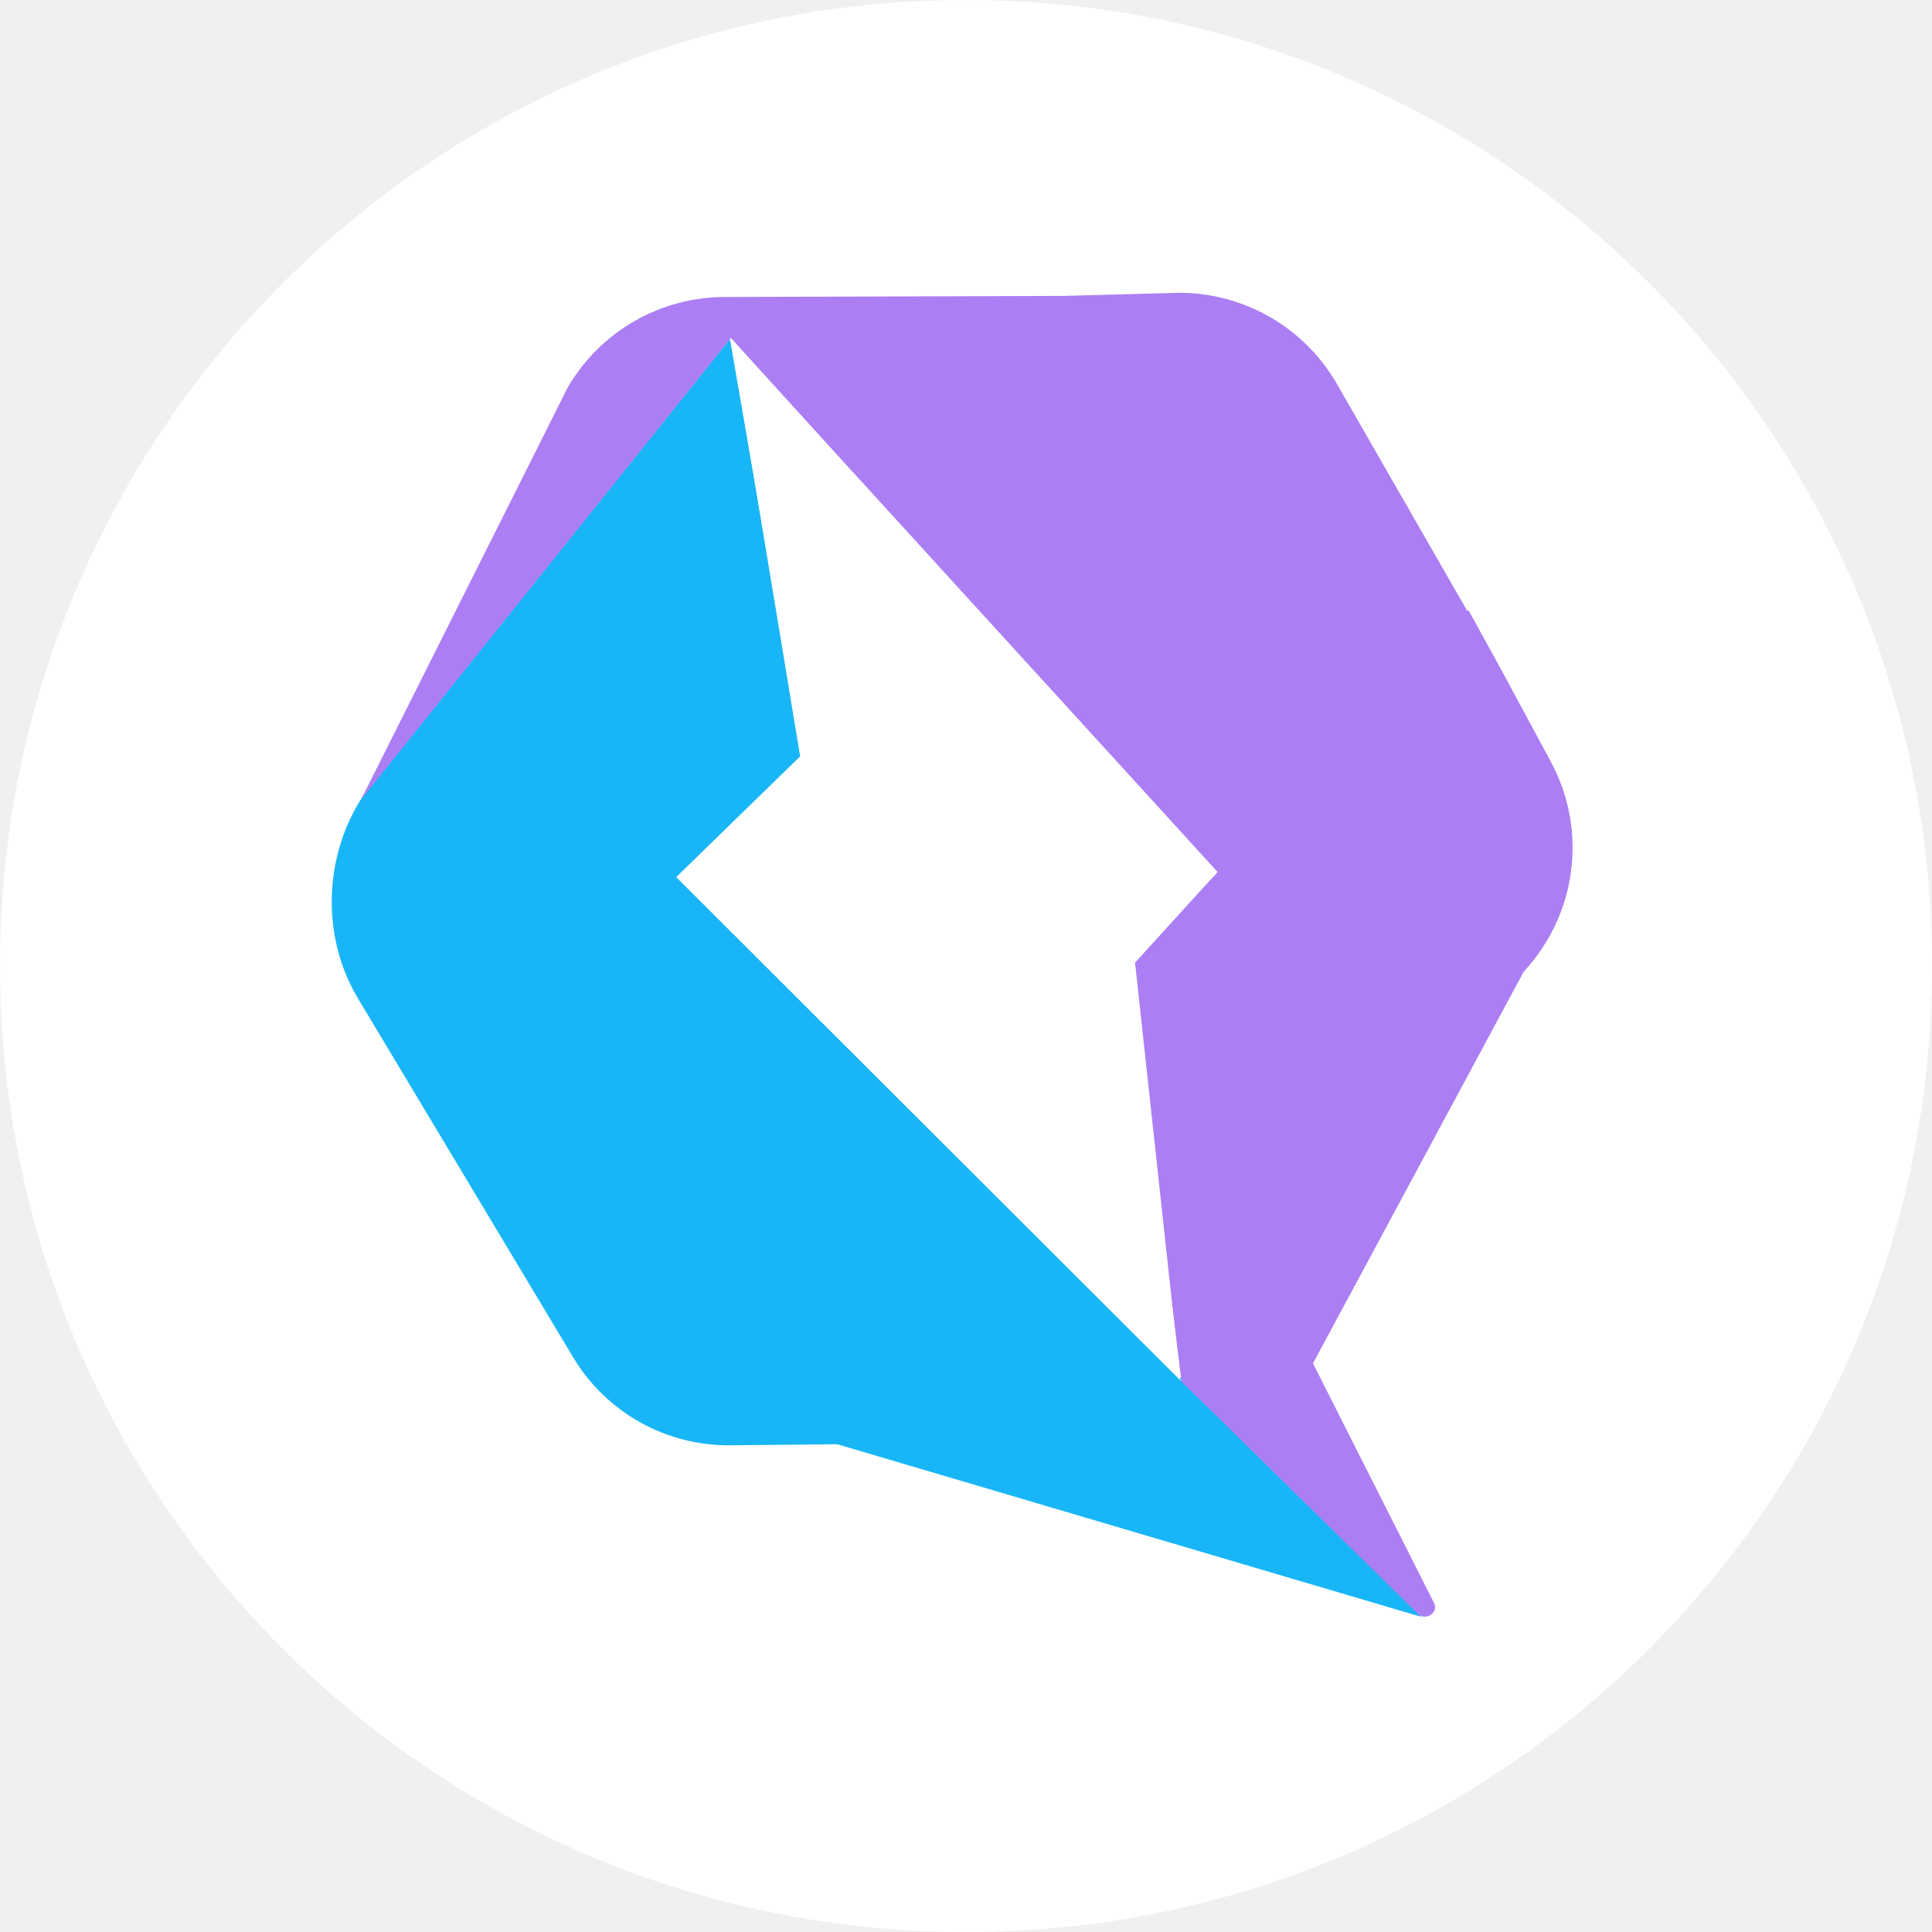
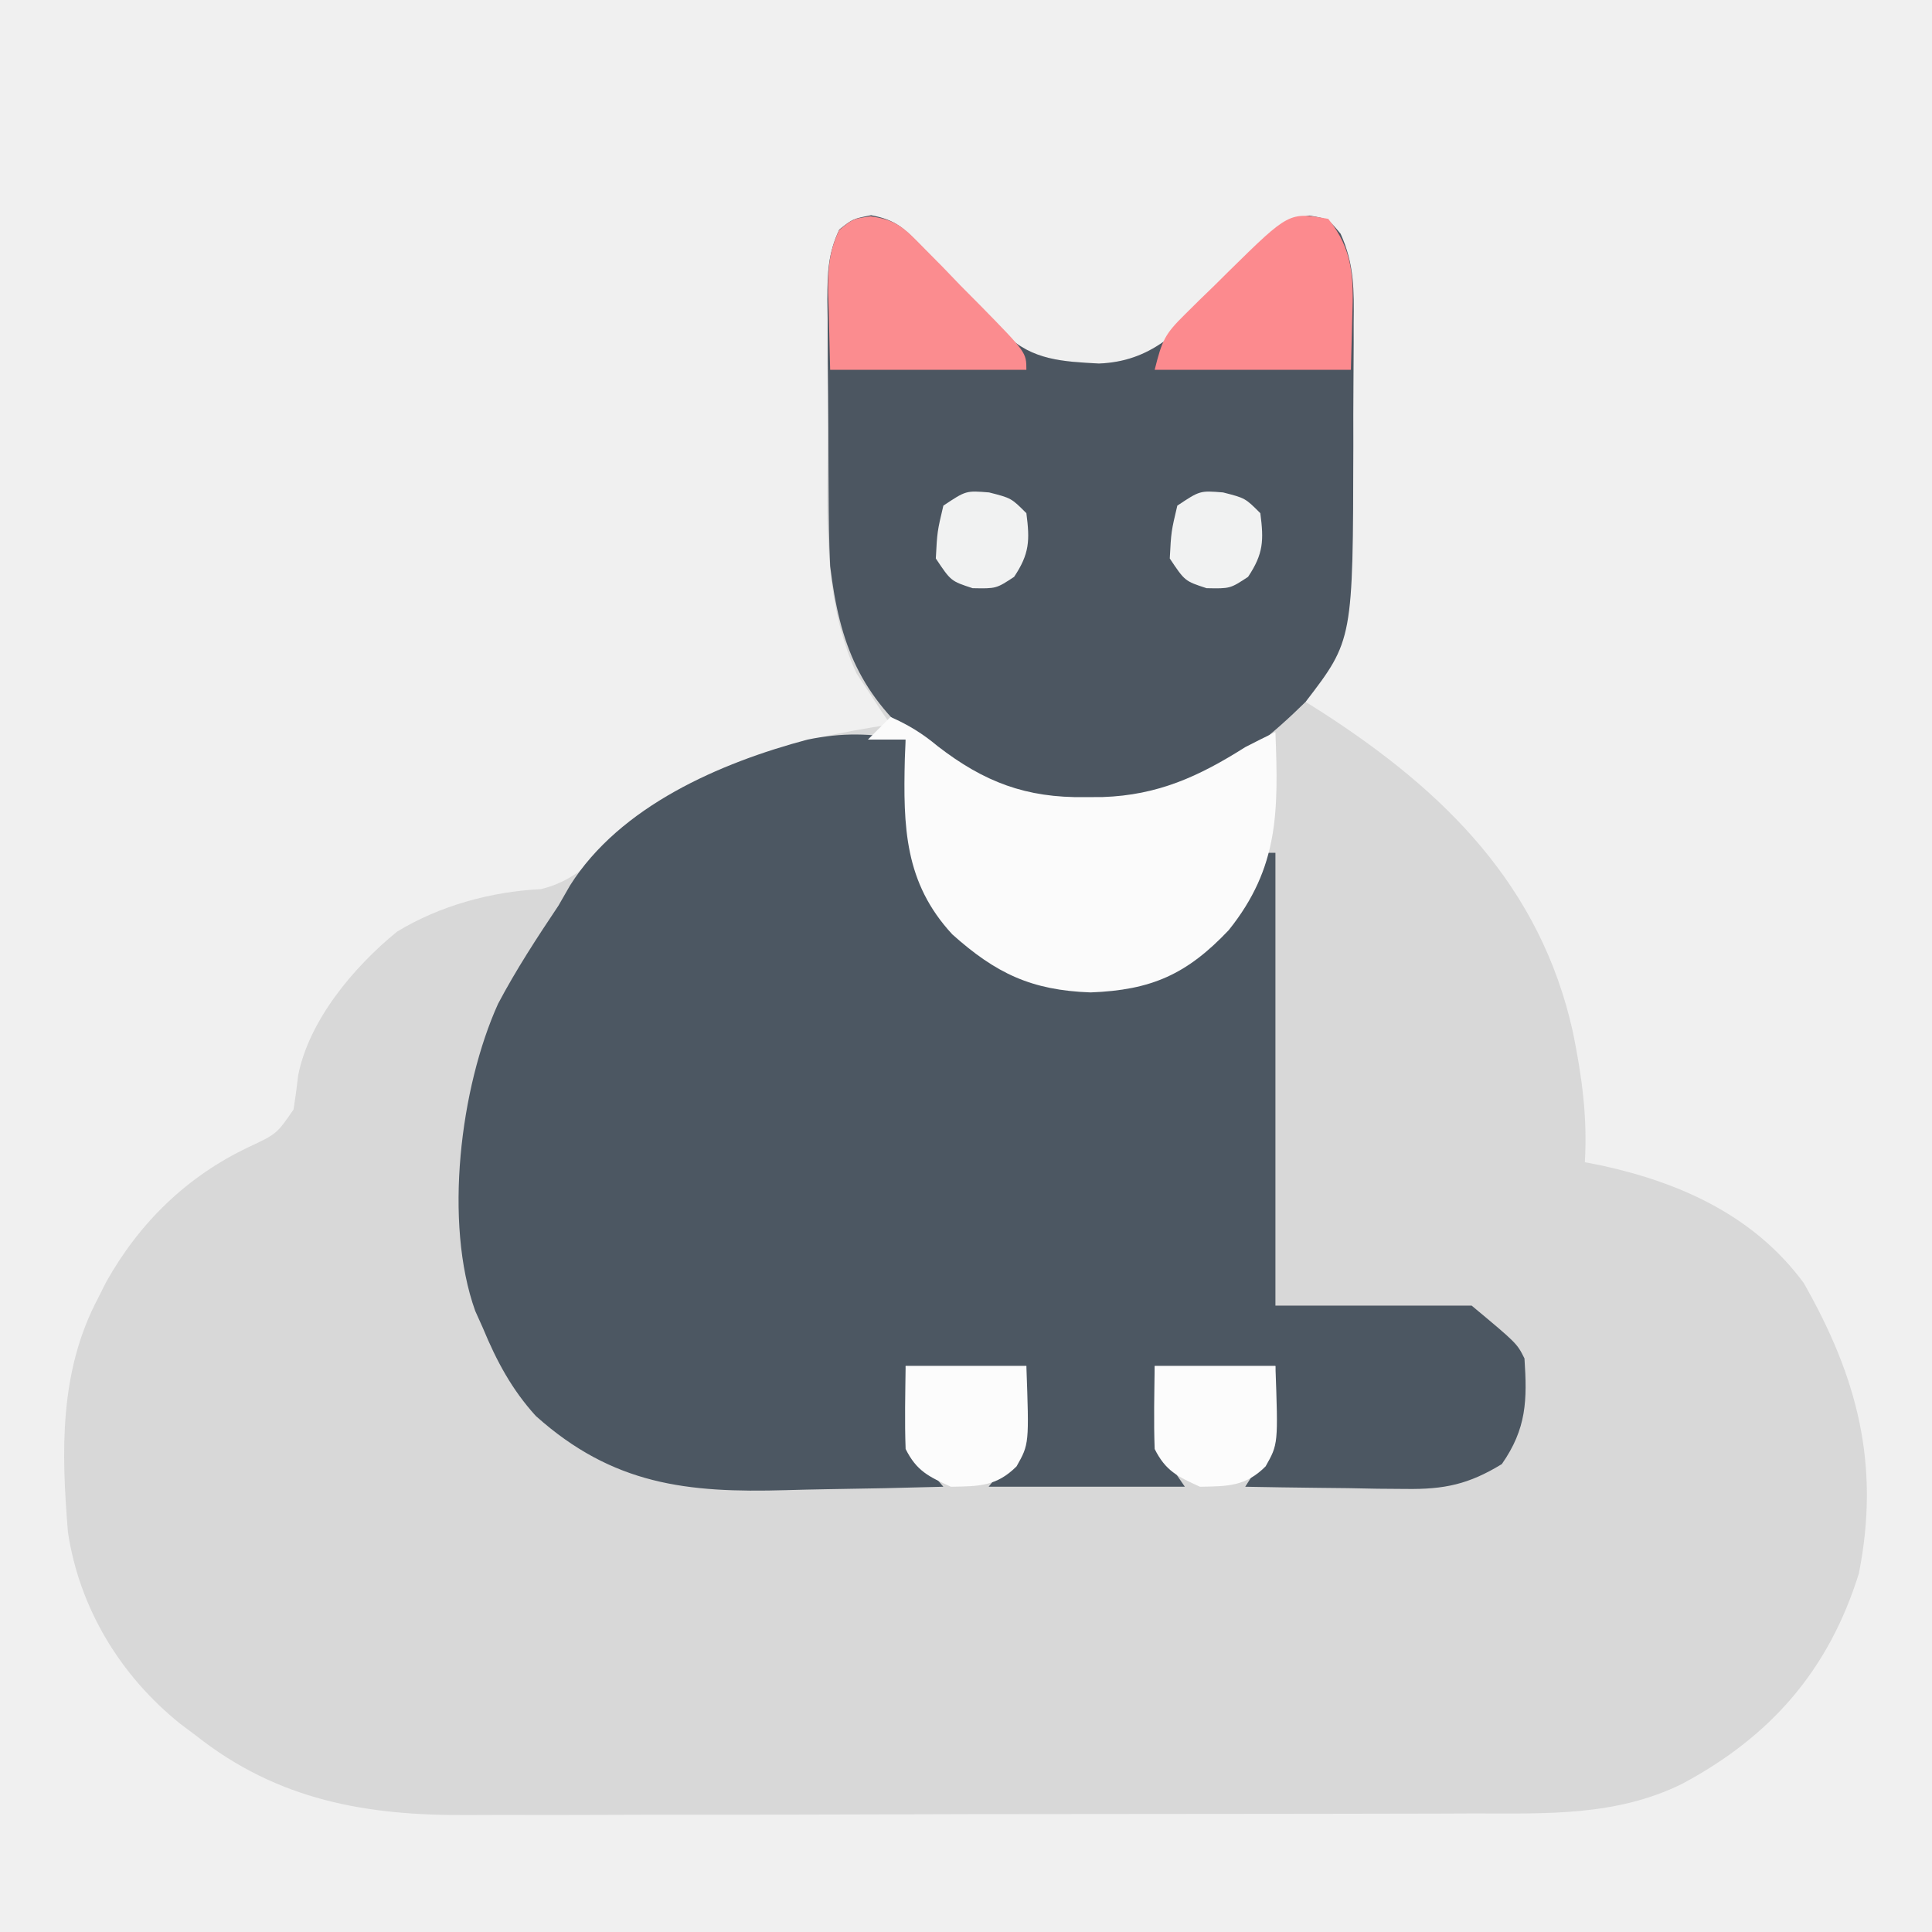
- <svg xmlns="http://www.w3.org/2000/svg" fill="none" viewBox="0 0 500 500">
-   <g clip-path="url(#a)">
-     <circle cx="250" cy="250" r="250" fill="#fff" />
-     <path fill="#18B6F6" d="m367.87 418.45-61.17-61.18-.94.13v-.67L175.7 227.53l32.05-31.13L188.9 87.73 99.56 199.09c-15.22 15.42-18.03 40.51-7.08 59.03l55.83 93.11a46.82 46.82 0 0 0 40.73 22.81l27.65-.27 151.18 44.68Z" />
-     <path fill="#AC7EF4" d="m401.25 196.94-12.29-22.81-6.41-11.67-2.54-4.56-.26.26-33.66-58.63a47.07 47.07 0 0 0-41.27-23.75l-29.51.8-88.01.28a47.07 47.07 0 0 0-40.33 23.34L93.4 207l95.76-119.54L314.7 226.19l-22.3 22.67 13.35 108.54.13-.26v.26h-.26l.26.27 10.42 10.2 50.62 49.78c2.13 2 5.6-.4 4.13-2.96l-31.25-61.85 54.5-101.3 1.73-2c.67-.81 1.33-1.62 1.87-2.42a46.8 46.8 0 0 0 3.34-50.18Z" />
-     <path fill="#fff" d="M315.1 225.65 189.18 87.6l17.9 108.14L175 227l130.5 130.27-11.75-108.14 21.37-23.48Z" />
-   </g>
-   <defs>
-     <clipPath id="a">
-       <path fill="#fff" d="M0 0h500v500H0z" />
-     </clipPath>
-   </defs>
+ <svg xmlns="http://www.w3.org/2000/svg" version="1.1" width="256" height="256">
+   <path d="M0 0 C3.289 0.614 4.41 1.755 6.708 4.164 C7.45 4.926 8.191 5.689 8.956 6.474 C9.716 7.281 10.476 8.087 11.259 8.918 C12.781 10.502 14.306 12.084 15.833 13.664 C16.503 14.371 17.173 15.078 17.863 15.806 C21.345 19.219 25.456 19.395 30.185 19.65 C37.089 19.384 40.761 15.432 45.321 10.605 C47.249 8.489 49.149 6.36 51 4.176 C53.156 1.849 54.927 0.593 58.071 0.043 C60.571 0.48 60.571 0.48 62.205 2.454 C64.037 6.512 63.984 9.93 63.934 14.332 C63.935 15.614 63.935 15.614 63.936 16.922 C63.934 18.729 63.924 20.536 63.907 22.343 C63.884 25.075 63.887 27.807 63.893 30.539 C63.874 42.716 63.702 53.648 57.571 64.48 C58.321 64.953 59.072 65.426 59.844 65.914 C75.986 76.343 88.668 88.822 92.981 108.194 C94.17 114.022 94.935 119.542 94.571 125.48 C95.321 125.627 96.072 125.774 96.844 125.926 C107.344 128.226 117.032 132.613 123.571 141.48 C130.697 153.976 133.725 165.552 130.887 179.949 C126.921 192.72 119.259 201.554 107.446 207.855 C98.694 212.171 89.407 211.778 79.906 211.771 C78.32 211.777 76.734 211.784 75.148 211.791 C70.857 211.809 66.565 211.813 62.274 211.815 C59.587 211.816 56.9 211.82 54.213 211.826 C44.822 211.844 35.431 211.852 26.041 211.851 C17.314 211.85 8.588 211.871 -0.138 211.902 C-7.651 211.929 -15.165 211.939 -22.679 211.938 C-27.157 211.937 -31.634 211.943 -36.112 211.964 C-40.329 211.984 -44.545 211.984 -48.761 211.969 C-50.299 211.967 -51.837 211.972 -53.375 211.984 C-66.914 212.084 -78.603 210.022 -89.429 201.48 C-90.128 200.956 -90.826 200.431 -91.546 199.89 C-99.467 193.539 -104.92 184.569 -106.429 174.48 C-107.302 163.75 -107.583 153.212 -102.429 143.48 C-102.078 142.782 -101.728 142.083 -101.366 141.363 C-96.942 133.466 -90.644 127.348 -82.491 123.48 C-78.765 121.732 -78.765 121.732 -76.534 118.5 C-76.292 116.998 -76.089 115.489 -75.921 113.976 C-74.472 106.628 -68.512 99.557 -62.8 94.914 C-57.095 91.465 -50.369 89.63 -43.741 89.293 C-38.995 88.129 -36.518 85.149 -33.027 81.832 C-23.041 72.792 -10.475 69.432 2.571 67.48 C2.161 66.886 1.751 66.292 1.329 65.679 C0.79 64.851 0.251 64.022 -0.304 63.168 C-0.838 62.367 -1.371 61.567 -1.921 60.742 C-6.625 50.566 -5.77 38.898 -5.745 27.926 C-5.741 25.025 -5.765 22.125 -5.79 19.224 C-5.793 17.373 -5.793 15.523 -5.792 13.672 C-5.801 12.808 -5.811 11.945 -5.82 11.055 C-5.793 7.571 -5.714 5.087 -4.219 1.906 C-2.429 0.48 -2.429 0.48 0 0 Z " fill="#D8D8D8" transform="translate(115.429,28.51978)" />
+   <path d="M0 0 C0.026 0.822 0.052 1.645 0.078 2.492 C0.567 12.114 1.569 20.243 8.938 27 C15.679 32.575 22.527 32.801 31 32 C37.722 30.256 42.057 25.516 46 20 C47.437 17.221 47.437 17.221 48 15 C48.33 15 48.66 15 49 15 C49 34.8 49 54.6 49 75 C57.58 75 66.16 75 75 75 C81 80 81 80 82 82 C82.369 87.541 82.288 91.288 79 96 C74.621 98.678 71.387 99.363 66.289 99.293 C65.045 99.283 63.801 99.274 62.52 99.264 C61.234 99.239 59.949 99.213 58.625 99.188 C56.662 99.167 56.662 99.167 54.66 99.146 C51.44 99.111 48.22 99.062 45 99 C45.484 98.235 45.969 97.469 46.468 96.681 C48.189 93.67 48.48 91.624 48.688 88.188 C48.791 86.476 48.894 84.764 49 83 C43.72 83 38.44 83 33 83 C33.103 84.712 33.206 86.424 33.312 88.188 C33.371 89.15 33.429 90.113 33.488 91.105 C33.917 94.537 33.917 94.537 37 99 C28.42 99 19.84 99 11 99 C12.32 97.35 13.64 95.7 15 94 C15.686 91.121 15.686 91.121 15.75 88.188 C15.832 86.476 15.915 84.764 16 83 C10.72 83 5.44 83 0 83 C0.083 84.712 0.165 86.424 0.25 88.188 C0.296 89.15 0.343 90.113 0.391 91.105 C1.13 94.619 2.709 96.292 5 99 C-0.192 99.15 -5.383 99.258 -10.576 99.33 C-12.337 99.36 -14.099 99.4 -15.859 99.453 C-28.96 99.832 -38.794 98.756 -49 89.625 C-52.172 86.137 -54.207 82.334 -56 78 C-56.34 77.242 -56.68 76.484 -57.031 75.703 C-61.213 64.04 -59.033 46.126 -54 35 C-51.611 30.479 -48.845 26.247 -46 22 C-45.497 21.123 -44.995 20.247 -44.477 19.344 C-37.831 8.796 -24.552 3.077 -13 0 C-8.327 -0.949 -4.71 -0.848 0 0 Z " fill="#4C5762" transform="translate(120,98)" />
+   <path d="M0 0 C3.289 0.614 4.41 1.755 6.708 4.164 C7.45 4.926 8.191 5.689 8.956 6.474 C10.096 7.684 10.096 7.684 11.259 8.918 C12.781 10.502 14.306 12.084 15.833 13.664 C16.838 14.724 16.838 14.724 17.863 15.806 C21.345 19.219 25.456 19.395 30.185 19.65 C37.089 19.384 40.761 15.432 45.321 10.605 C47.249 8.489 49.149 6.36 51 4.176 C53.156 1.849 54.927 0.593 58.071 0.043 C60.571 0.48 60.571 0.48 62.205 2.454 C64.037 6.512 63.984 9.93 63.934 14.332 C63.935 15.614 63.935 15.614 63.936 16.922 C63.934 18.729 63.924 20.536 63.907 22.343 C63.884 25.075 63.887 27.807 63.893 30.539 C63.852 56.29 63.852 56.29 57.571 64.48 C48.718 73.189 41.005 77.811 28.634 78.043 C21.246 77.965 15.623 76.993 9.571 72.48 C8.687 71.825 7.802 71.171 6.891 70.496 C-1.425 63.698 -4.172 56.956 -5.429 46.48 C-5.586 43.237 -5.616 39.997 -5.632 36.75 C-5.638 35.837 -5.643 34.924 -5.649 33.984 C-5.659 32.065 -5.665 30.146 -5.669 28.228 C-5.679 25.291 -5.71 22.356 -5.741 19.42 C-5.748 17.551 -5.753 15.681 -5.757 13.812 C-5.769 12.936 -5.782 12.06 -5.794 11.157 C-5.782 7.638 -5.725 5.113 -4.221 1.897 C-2.429 0.48 -2.429 0.48 0 0 Z " fill="#4C5661" transform="translate(115.429,28.51978)" />
+   <path d="M0 0 C2.402 1.068 4.219 2.182 6.25 3.875 C12.413 8.637 17.959 10.735 25.75 10.625 C26.531 10.621 27.313 10.617 28.118 10.613 C35.433 10.362 40.846 7.894 47 4 C48.325 3.317 49.656 2.644 51 2 C51.397 12.476 51.484 19.933 44.812 28.25 C39.277 34.096 34.585 36.201 26.5 36.5 C18.664 36.22 13.962 33.975 8.188 28.812 C1.834 21.952 1.678 14.545 1.895 5.527 C1.947 4.276 1.947 4.276 2 3 C0.35 3 -1.3 3 -3 3 C-2.01 2.01 -1.02 1.02 0 0 Z " fill="#FBFBFB" transform="translate(118,95)" />
+   <path d="M0 0 C3.277 4.063 3.373 7.81 3.188 12.812 C3.095 16.37 3.095 16.37 3 20 C-5.58 20 -14.16 20 -23 20 C-22.013 16.052 -21.656 15.283 -18.945 12.617 C-18.33 12.007 -17.716 11.398 -17.082 10.77 C-16.436 10.144 -15.79 9.519 -15.125 8.875 C-14.487 8.242 -13.849 7.609 -13.191 6.957 C-5.192 -0.909 -5.192 -0.909 0 0 Z " fill="#FC8A8E" transform="translate(176,29)" />
+   <path d="M0 0 C3.515 0.441 4.627 1.693 7.09 4.202 C7.886 5.005 8.682 5.808 9.502 6.635 C10.727 7.909 10.727 7.909 11.977 9.209 C12.813 10.051 13.648 10.893 14.51 11.76 C20.664 18.04 20.664 18.04 20.664 20.334 C12.084 20.334 3.504 20.334 -5.336 20.334 C-5.398 17.777 -5.46 15.219 -5.523 12.584 C-5.551 11.786 -5.578 10.987 -5.606 10.164 C-5.643 7.032 -5.491 4.661 -4.137 1.819 C-2.336 0.334 -2.336 0.334 0 0 Z " fill="#FB8C8F" transform="translate(115.3359,28.66553)" />
+   <path d="M0 0 C5.28 0 10.56 0 16 0 C16.37 10.346 16.37 10.346 14.699 13.301 C12.029 15.971 9.685 15.936 6 16 C3.052 14.654 1.457 13.914 0 11 C-0.138 7.33 -0.043 3.674 0 0 Z " fill="#FCFCFC" transform="translate(153,181)" />
+   <path d="M0 0 C5.28 0 10.56 0 16 0 C16.37 10.346 16.37 10.346 14.699 13.301 C12.029 15.971 9.685 15.936 6 16 C3.052 14.654 1.457 13.914 0 11 C-0.138 7.33 -0.043 3.674 0 0 Z " fill="#FCFCFC" transform="translate(120,181)" />
+   <path d="M0 0 C2.938 0.75 2.938 0.75 4.938 2.75 C5.409 6.366 5.355 8.123 3.312 11.188 C0.938 12.75 0.938 12.75 -2.188 12.688 C-5.062 11.75 -5.062 11.75 -7.062 8.75 C-6.875 5.188 -6.875 5.188 -6.062 1.75 C-3.062 -0.25 -3.062 -0.25 0 0 Z " fill="#F1F2F2" transform="translate(162.0625,65.25)" />
+   <path d="M0 0 C2.938 0.75 2.938 0.75 4.938 2.75 C5.409 6.366 5.355 8.123 3.312 11.188 C0.938 12.75 0.938 12.75 -2.188 12.688 C-5.062 11.75 -5.062 11.75 -7.062 8.75 C-6.875 5.188 -6.875 5.188 -6.062 1.75 C-3.062 -0.25 -3.062 -0.25 0 0 Z " fill="#F1F2F2" transform="translate(131.0625,65.25)" />
</svg>
